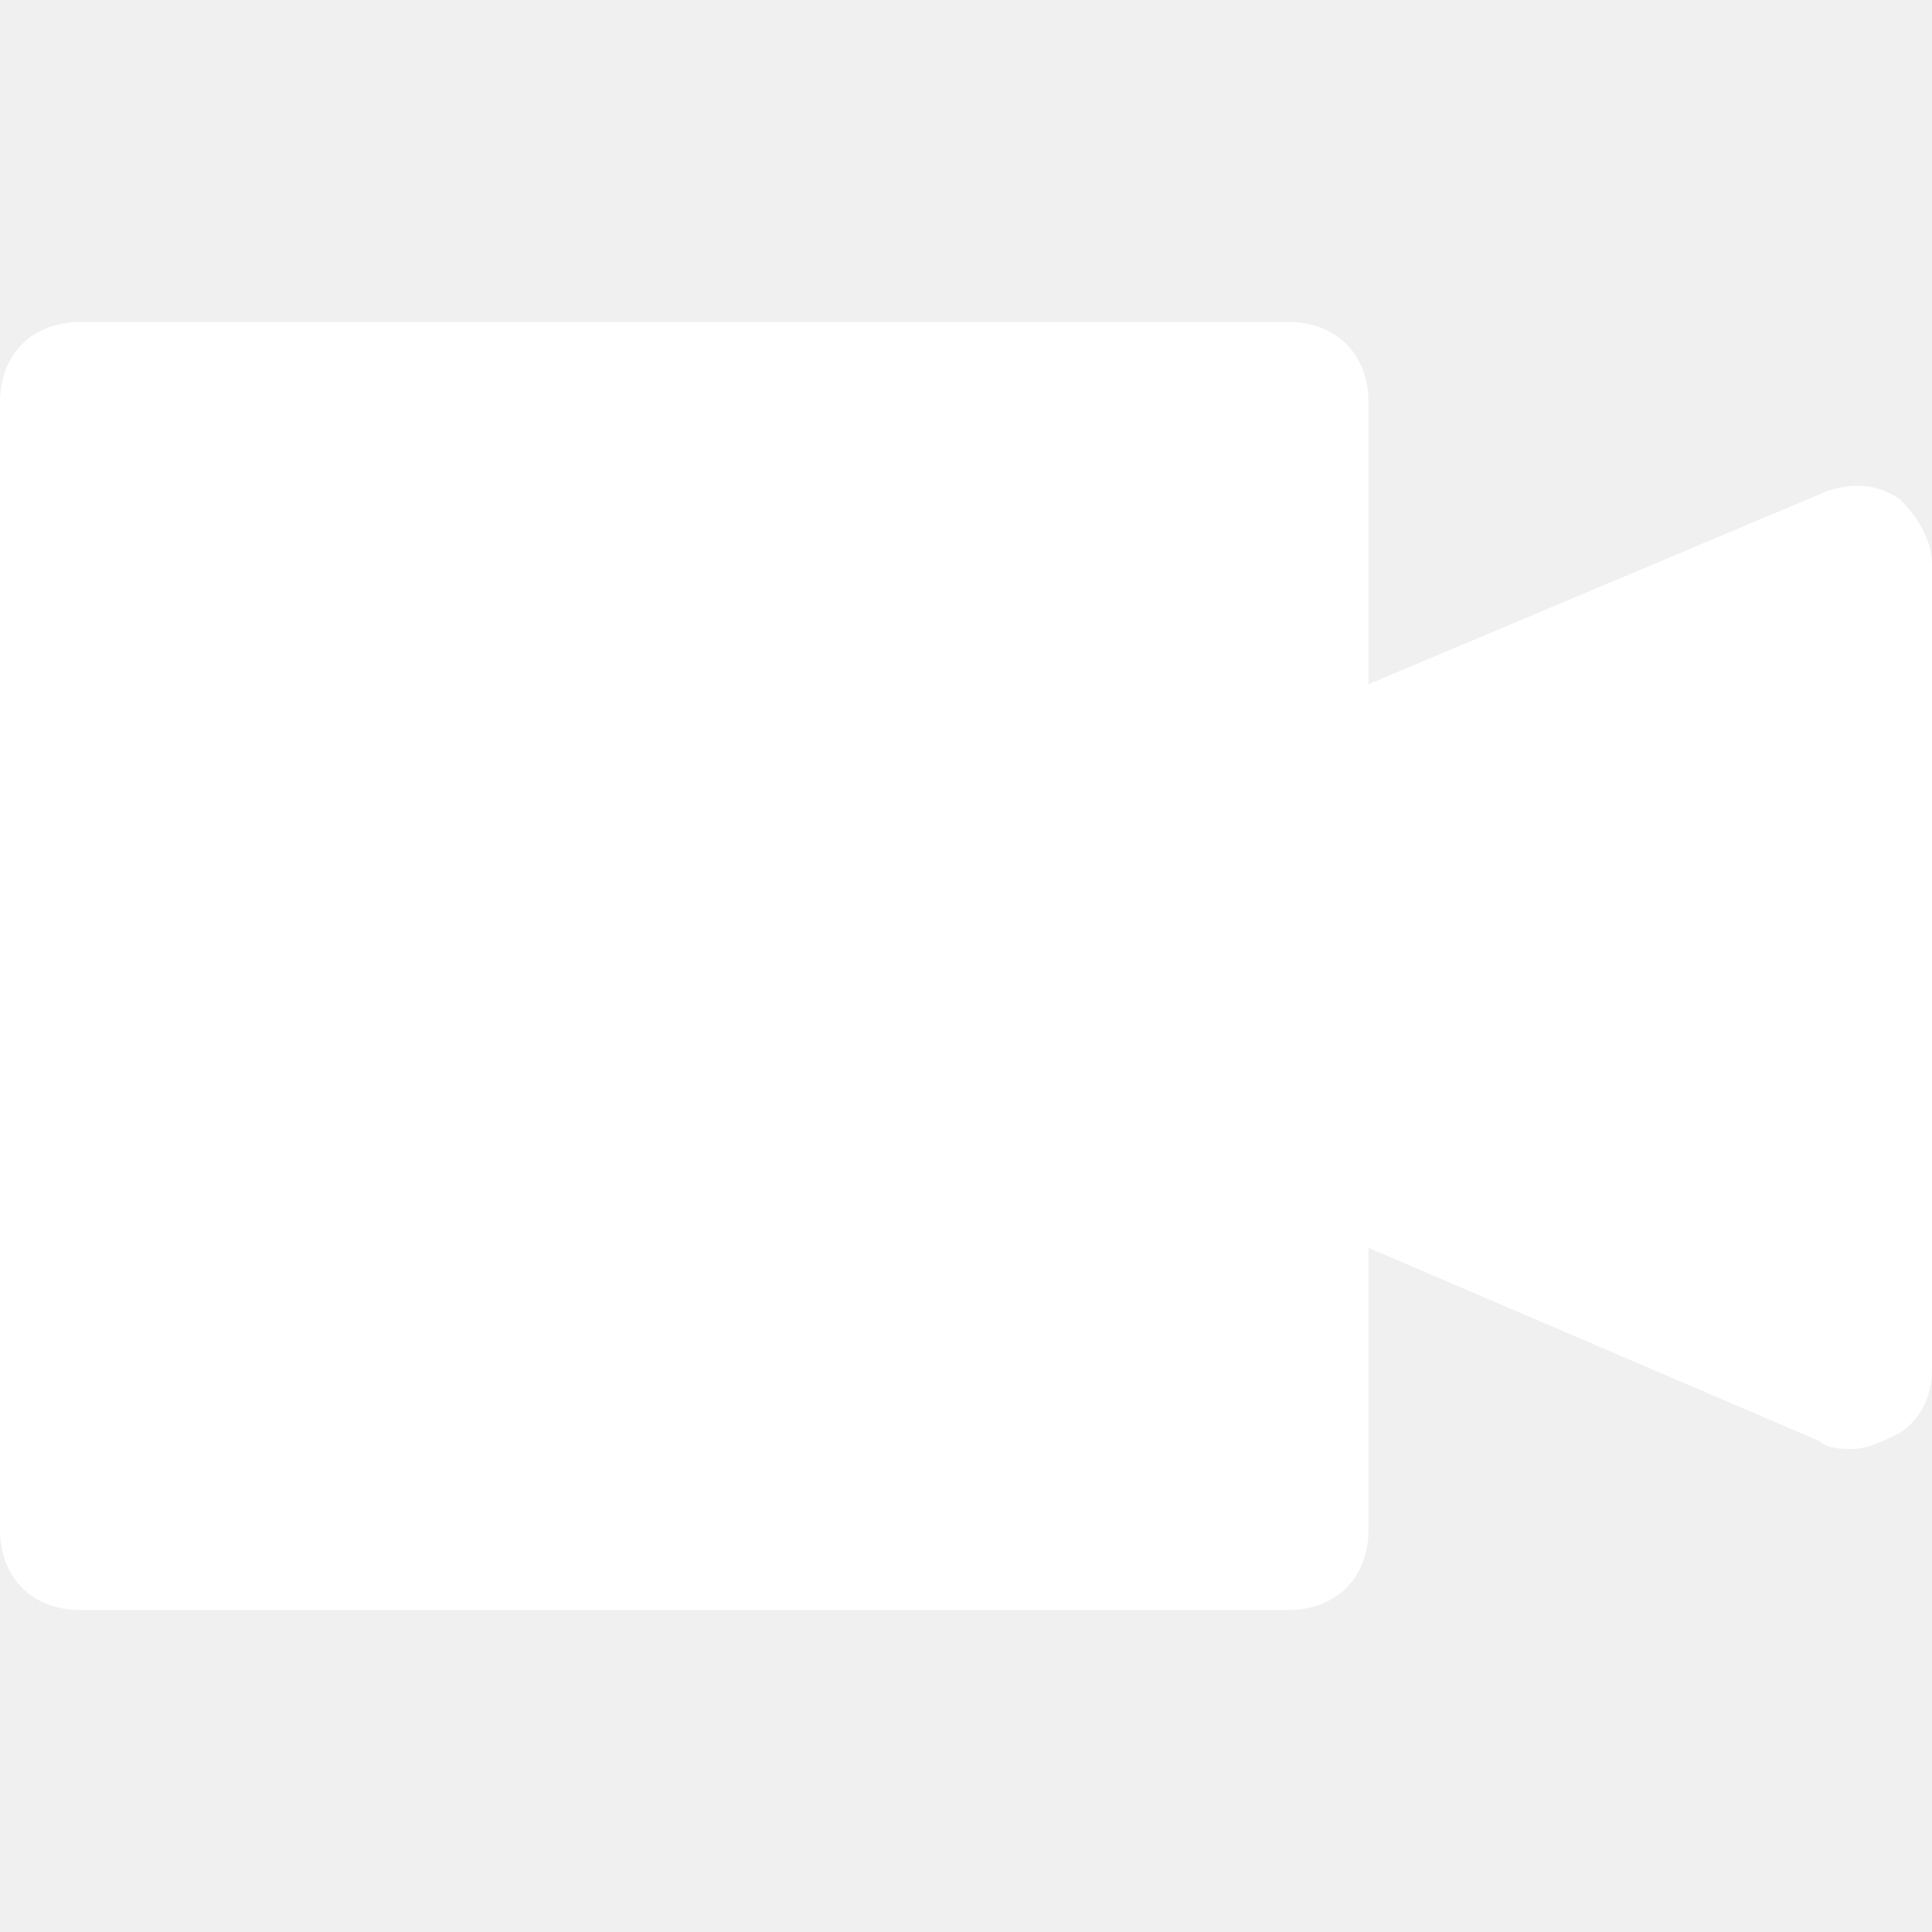
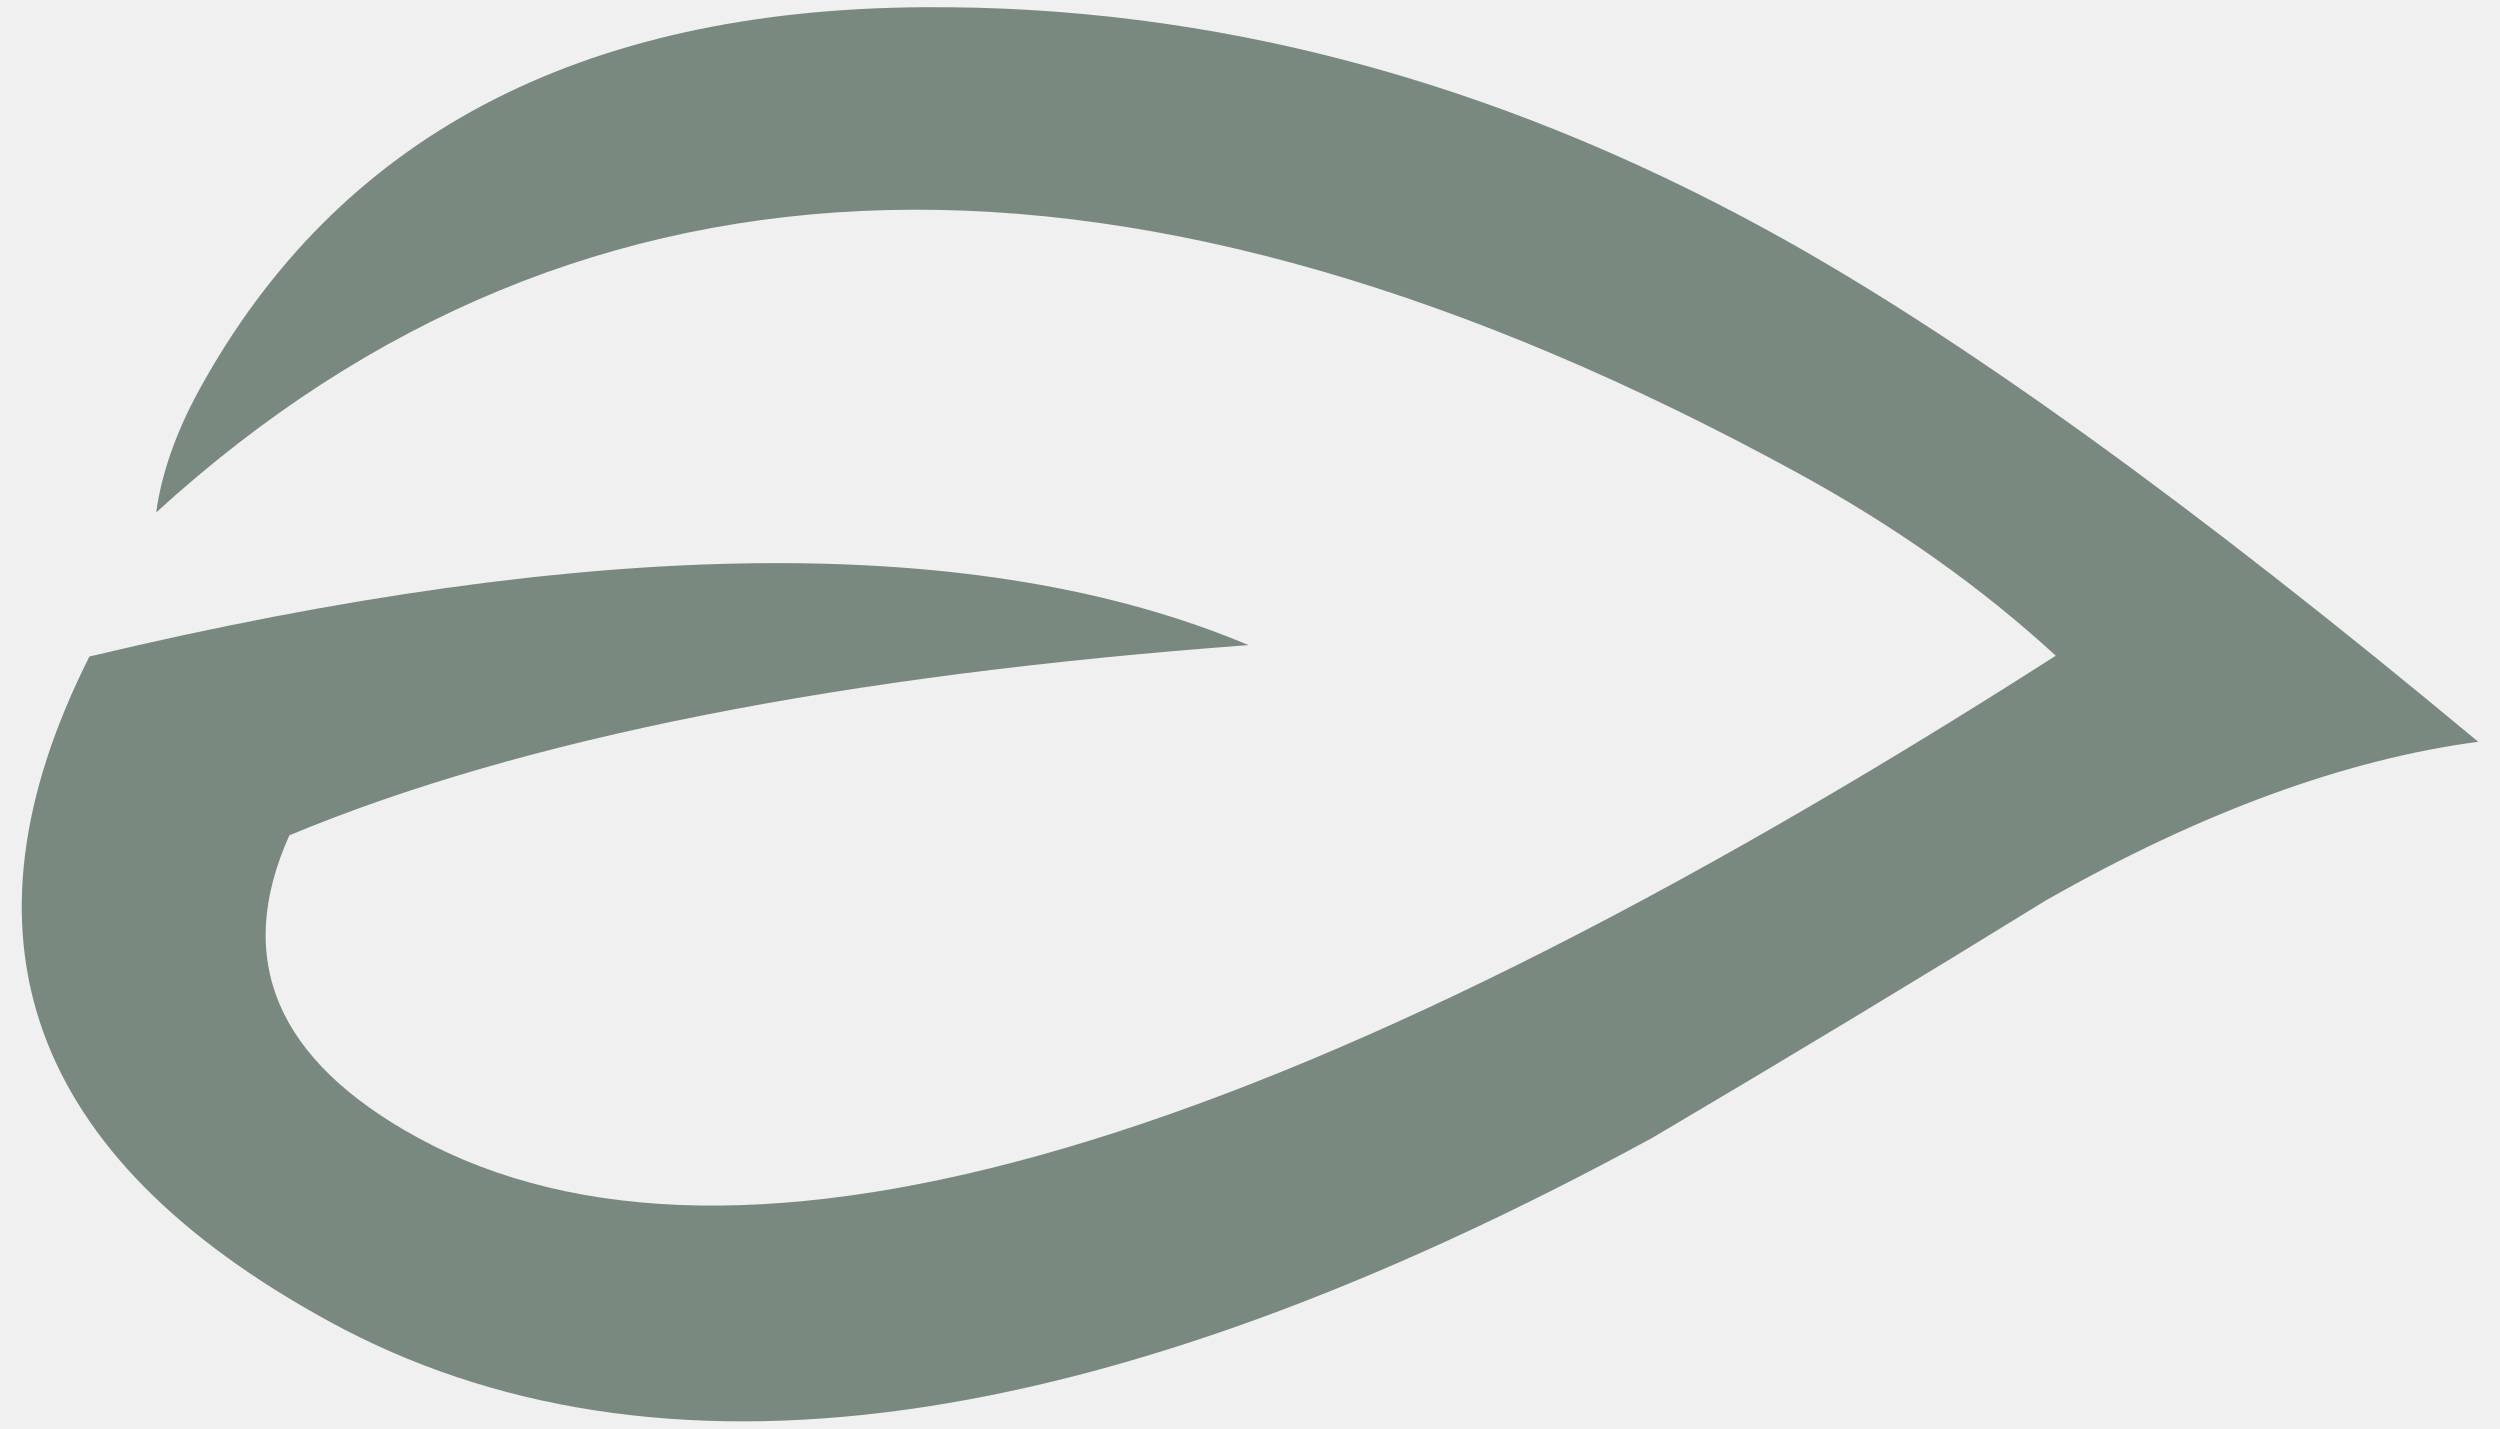
- <svg xmlns="http://www.w3.org/2000/svg" class="nc-icon glyph" x="0px" y="0px" width="24px" height="24px" viewBox="0 0 24 24">
-   <g>
-     <path fill="#ffffff" d="M23.6,6.2c-0.3-0.2-0.6-0.2-0.9-0.1L17,8.5V5c0-0.6-0.4-1-1-1H1C0.4,4,0,4.4,0,5v14c0,0.6,0.4,1,1,1h15  c0.6,0,1-0.4,1-1v-3.5l5.6,2.4C22.7,18,22.9,18,23,18c0.2,0,0.4-0.1,0.6-0.2c0.3-0.2,0.4-0.5,0.4-0.8V7C24,6.7,23.8,6.4,23.6,6.2z" />
+ <svg xmlns="http://www.w3.org/2000/svg" xml:space="preserve" width="210mm" height="120mm" style="shape-rendering:geometricPrecision; text-rendering:geometricPrecision; image-rendering:optimizeQuality; fill-rule:evenodd; clip-rule:evenodd" viewBox="0 0 210 120">
+   <defs>
+     <style type="text/css">
+    
+     .fil0 {fill:#7A897F}
+    
+   </style>
+   </defs>
+   <g id="Layer_x0020_1">
+     <path id="_74416096" class="fil0" d="M208.17 62.309c-11.04,1.468 -23.163,5.843 -36.315,13.323 -10.889,6.718 -21.907,13.366 -33.053,19.942 -46.596,25.376 -83.749,30.406 -111.142,15.433 -25.326,-13.844 -32.004,-32.33 -20.15,-55.858 42.26,-10.075 74.716,-10.505 97.359,-0.962 -34.107,2.529 -61.003,7.832 -80.56,15.979 -4.697,10.435 -1.103,18.901 10.785,25.4 26.747,14.62 72.542,1.144 137.589,-40.486 -6.254,-5.751 -13.515,-10.888 -21.655,-15.338 -55.949,-30.583 -102.051,-29.442 -137.908,3.303 0.44,-3.26 1.677,-6.753 3.571,-10.218 11.646,-21.306 31.951,-32.047 60.91,-32.221 24.091,-0.167 47.7,6.069 70.829,18.712 15.893,8.688 35.87,23.108 59.739,42.992z" />
  </g>
</svg>
